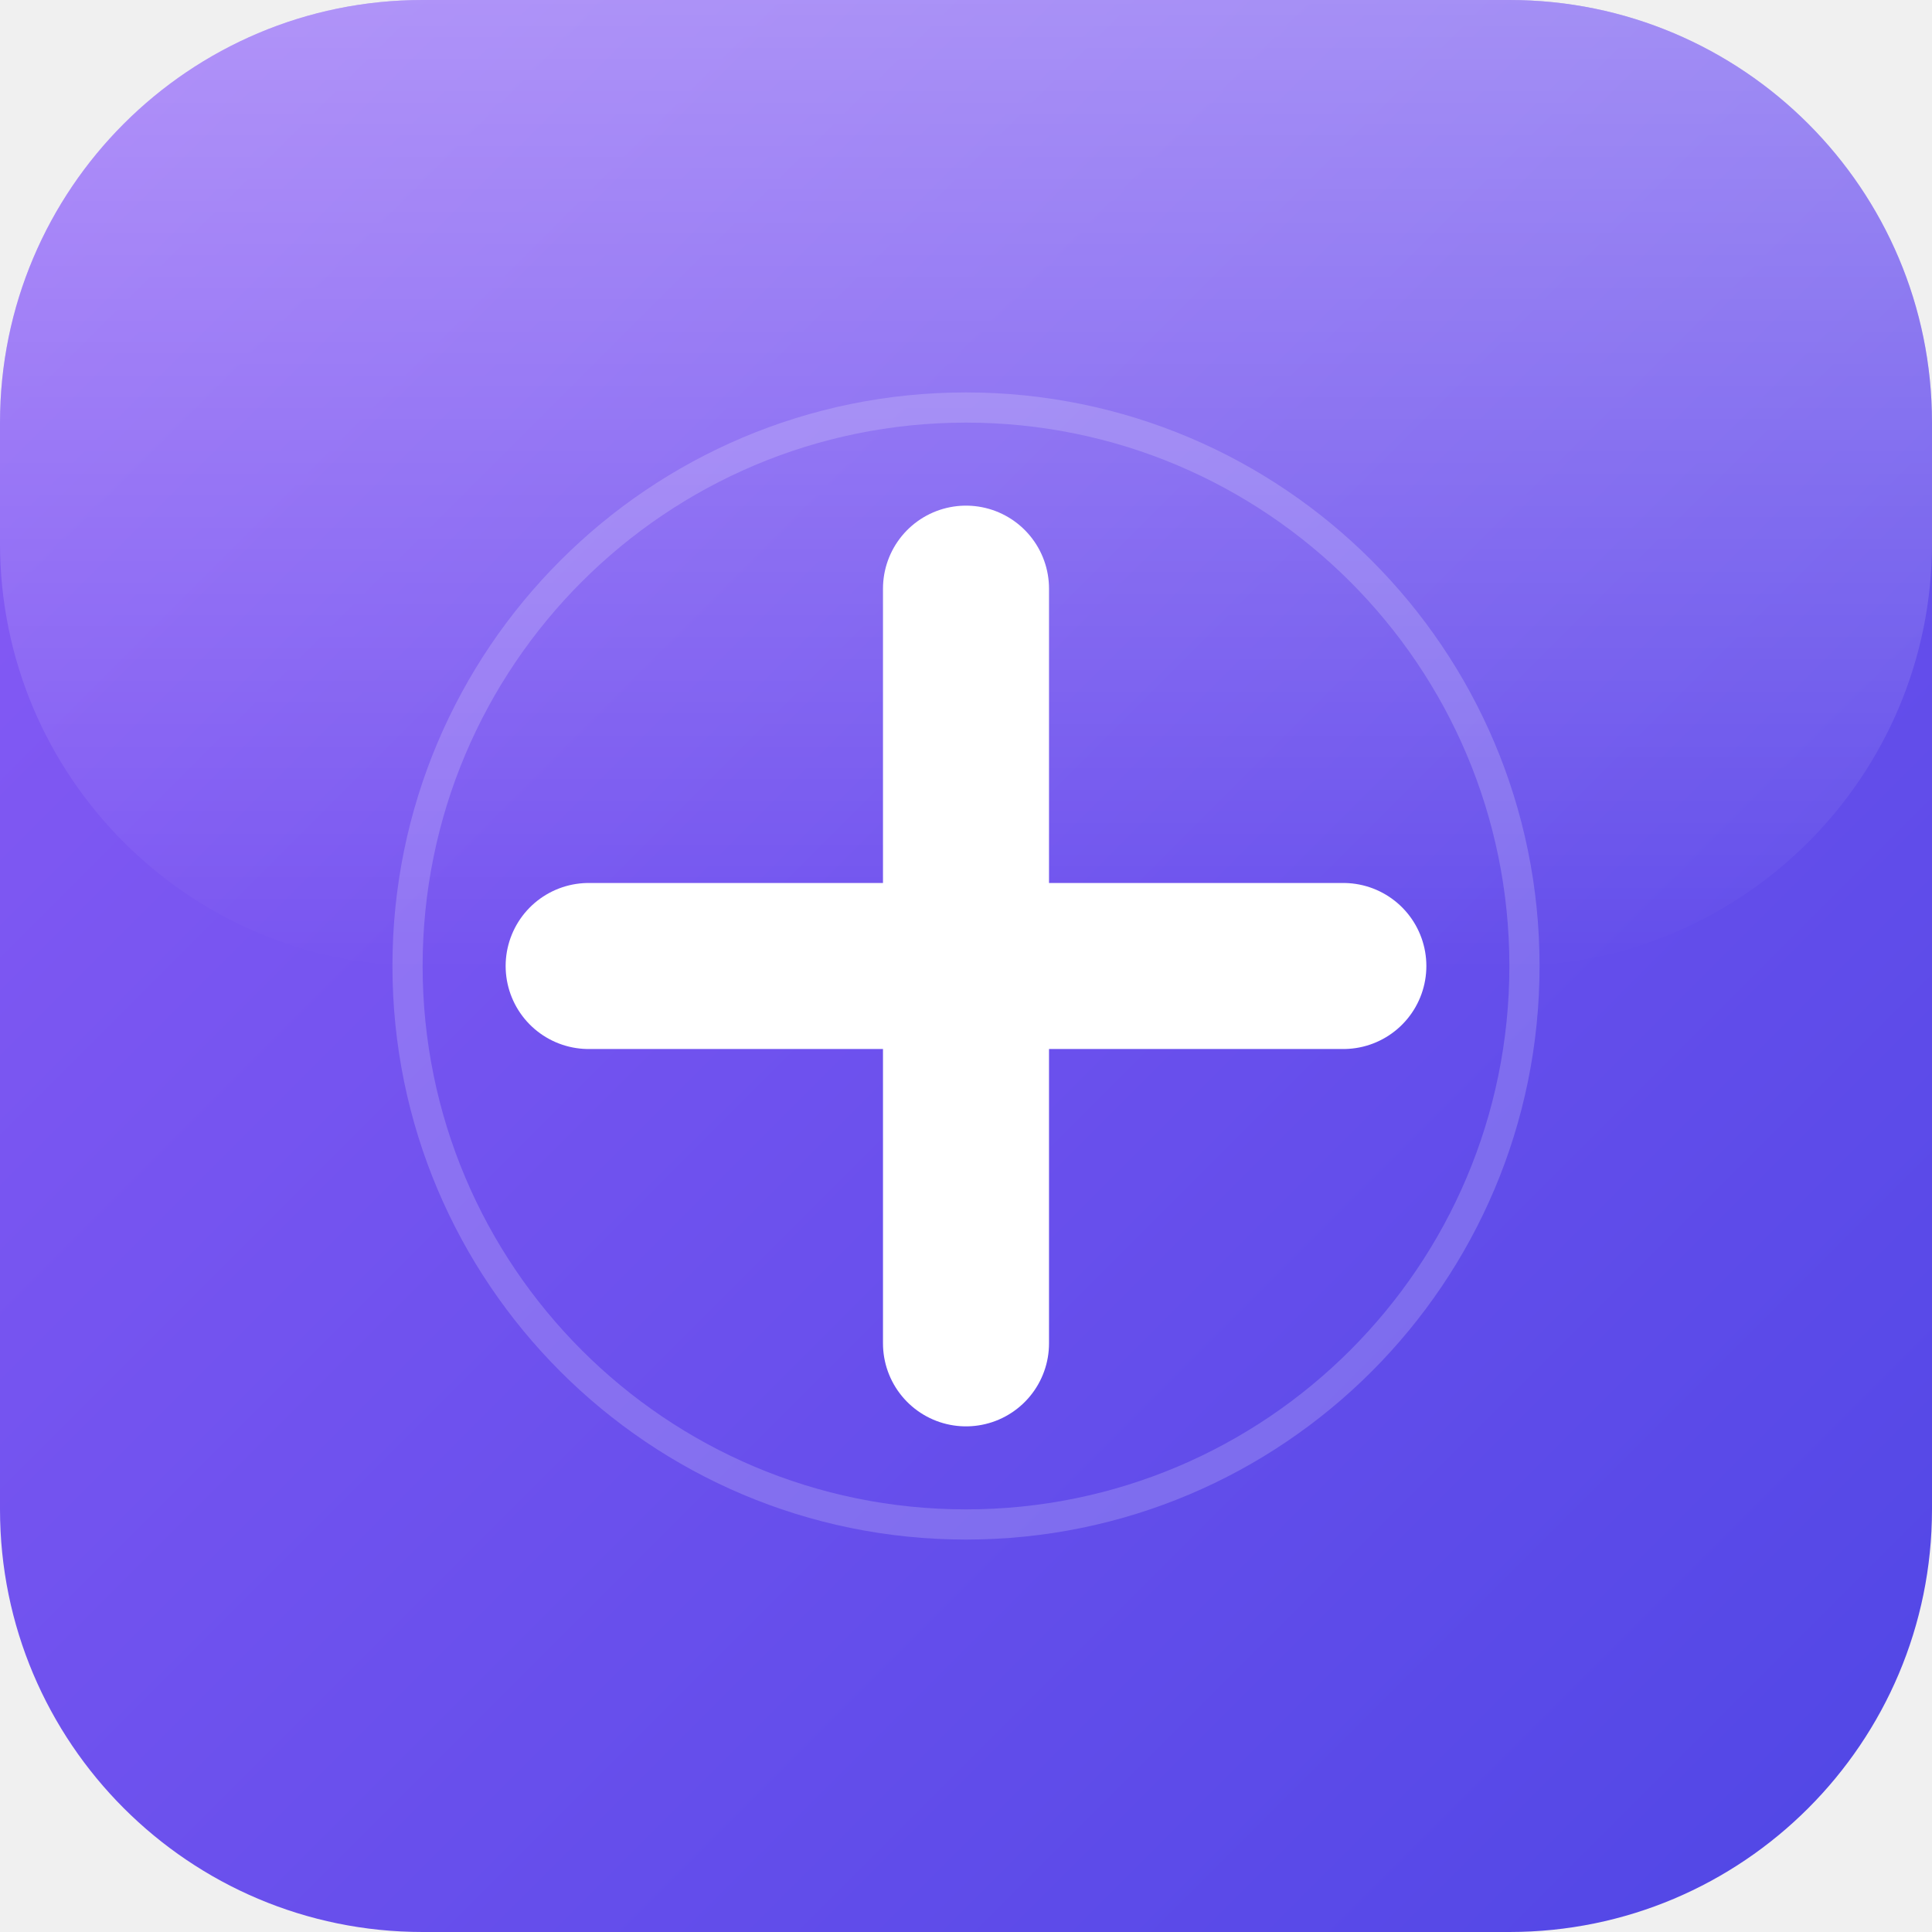
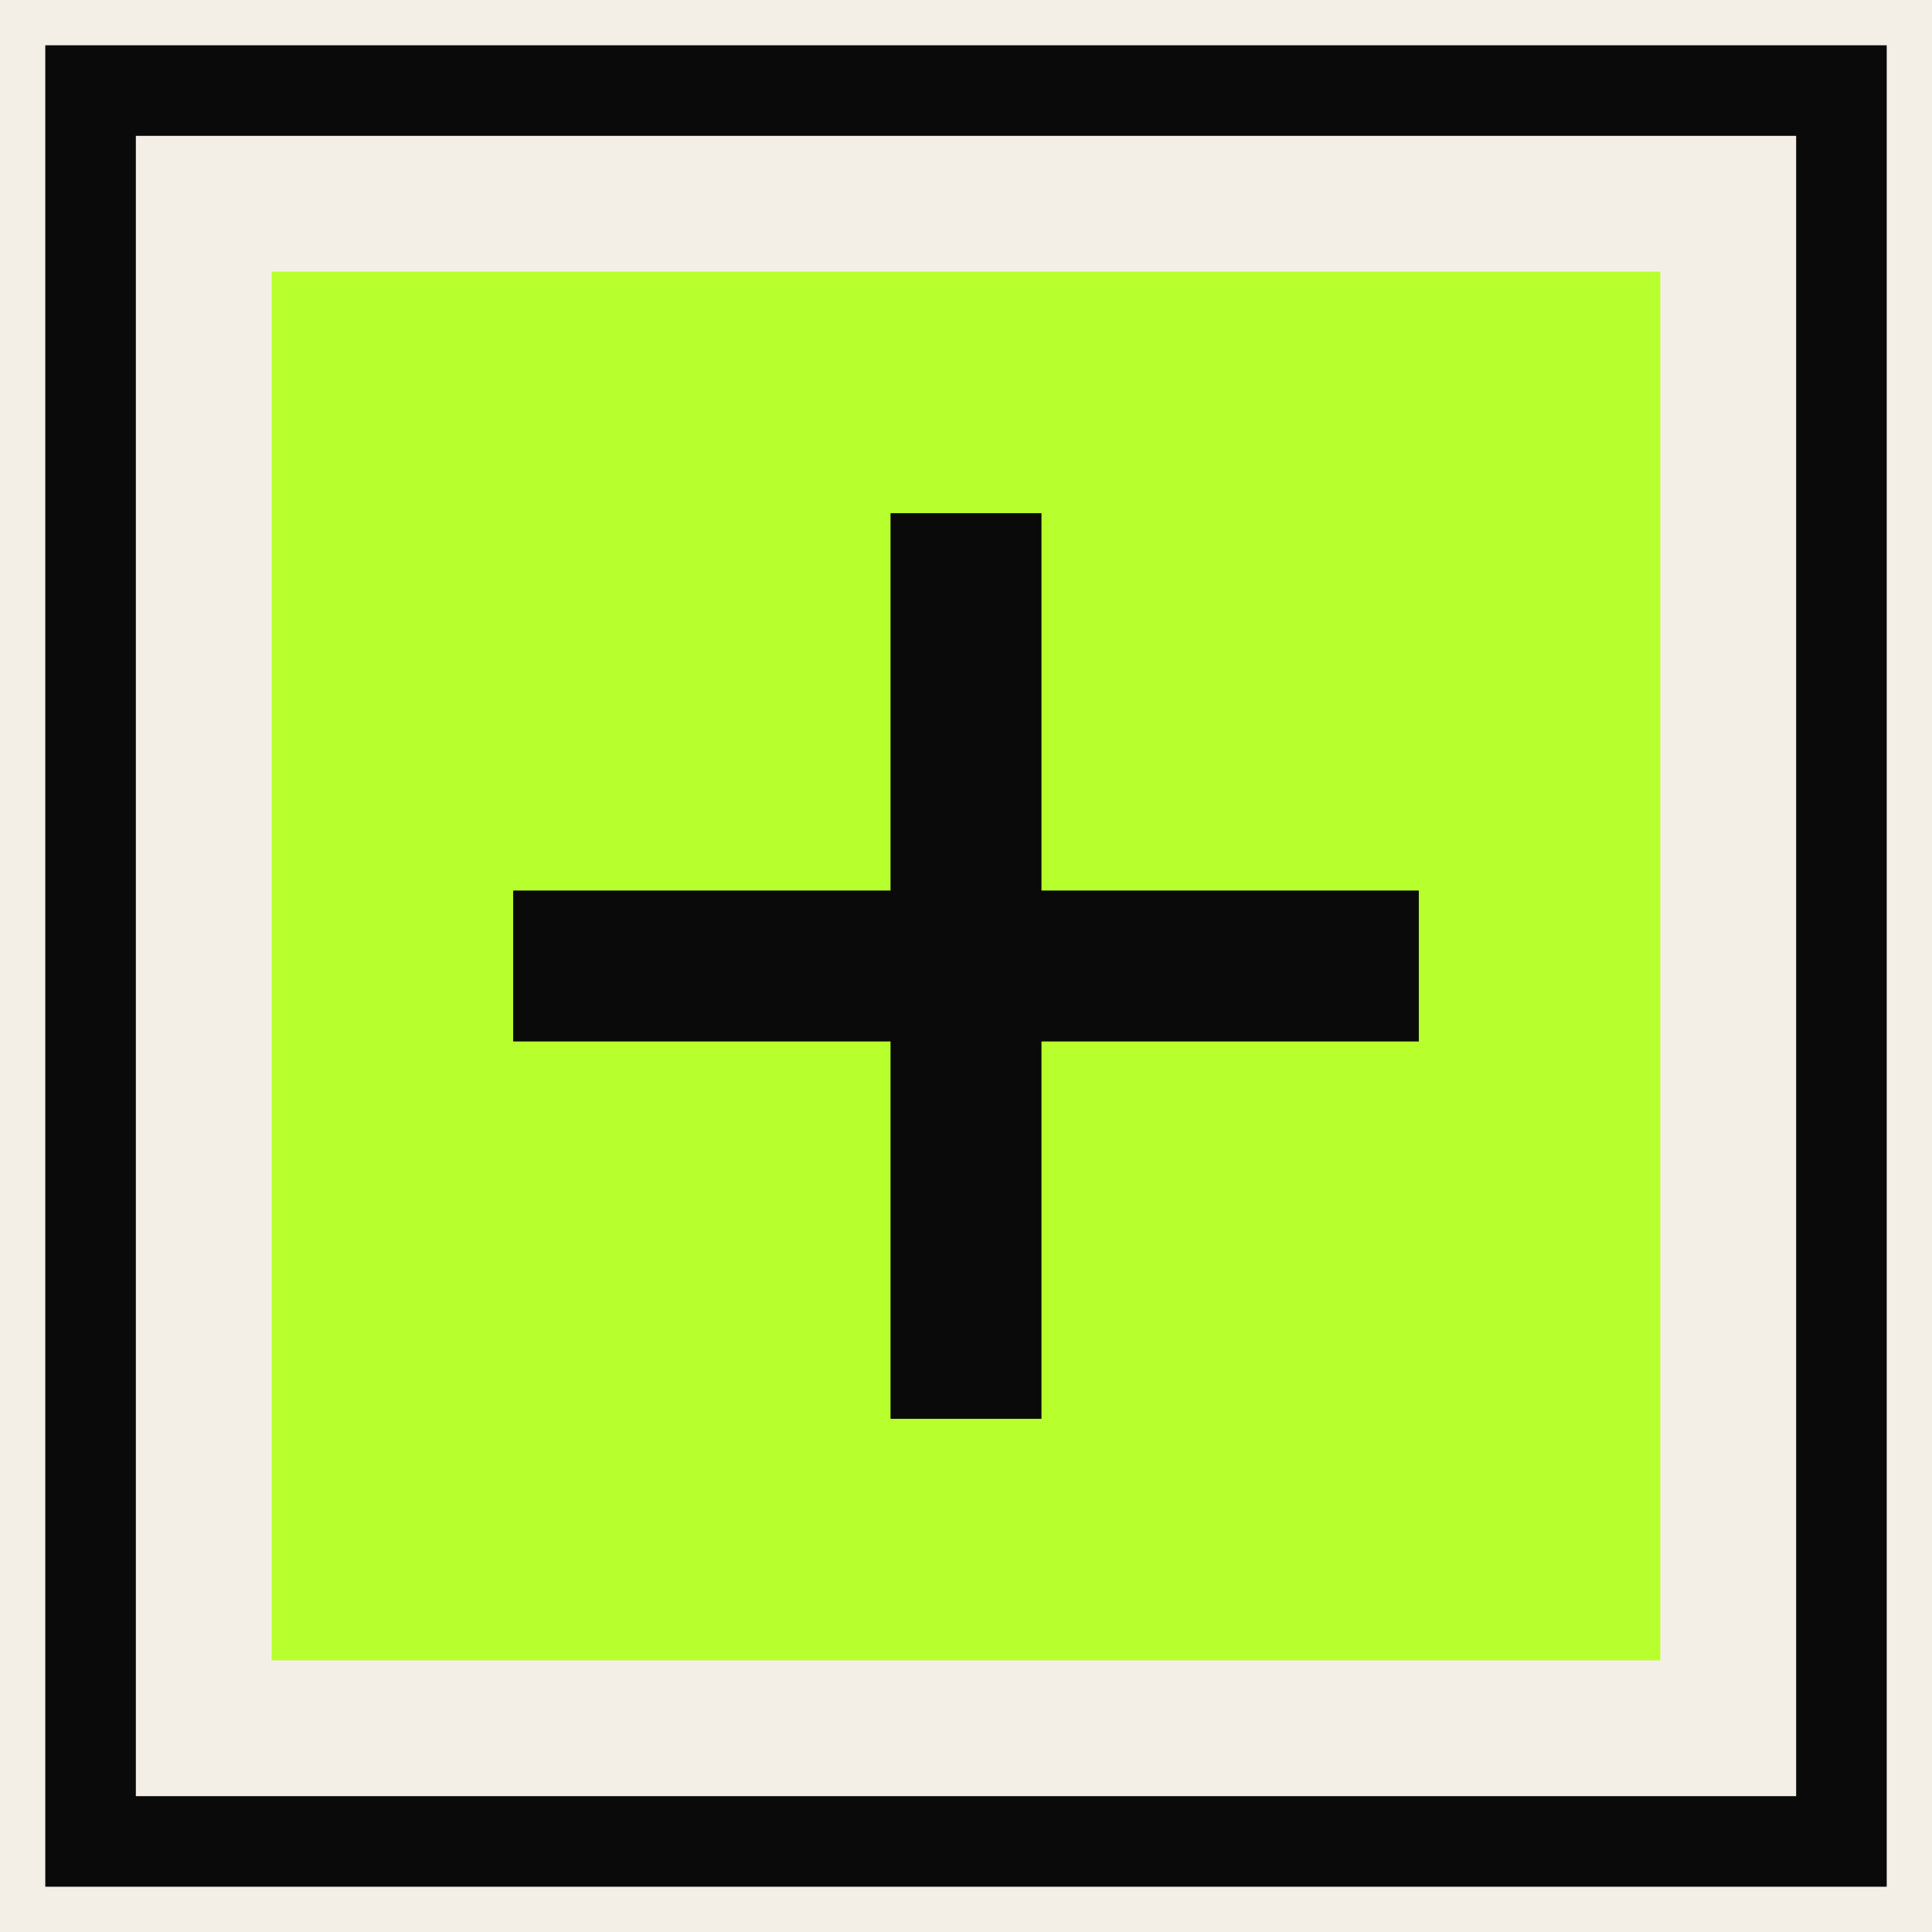
<svg xmlns="http://www.w3.org/2000/svg" width="512" height="512" viewBox="0 0 512 512">
-   <defs>
-     <linearGradient id="bg" x1="0" y1="0" x2="1" y2="1">
-       <stop offset="0%" stop-color="#8b5cf6" />
-       <stop offset="100%" stop-color="#4f46e5" />
-     </linearGradient>
-     <linearGradient id="shine" x1="0" y1="0" x2="0" y2="1">
-       <stop offset="0%" stop-color="#ffffff" stop-opacity="0.35" />
-       <stop offset="100%" stop-color="#ffffff" stop-opacity="0" />
-     </linearGradient>
-   </defs>
-   <rect width="512" height="512" rx="112" fill="url(#bg)" />
-   <rect width="512" height="256" rx="112" fill="url(#shine)" />
-   <path d="M156 256h200M256 156v200" stroke="#fff" stroke-width="44" stroke-linecap="round" />
-   <circle cx="256" cy="256" r="148" fill="none" stroke="#fff" stroke-opacity="0.18" stroke-width="8" />
+   <rect width="512" height="512" fill="#f3efe6" />
+   <rect x="24" y="24" width="464" height="464" fill="none" stroke="#0a0a0a" stroke-width="24" />
+   <rect x="72" y="72" width="368" height="368" fill="#b8ff2e" />
+   <path d="M156 256h200M256 156v200" stroke="#0a0a0a" stroke-width="40" stroke-linecap="square" />
</svg>
